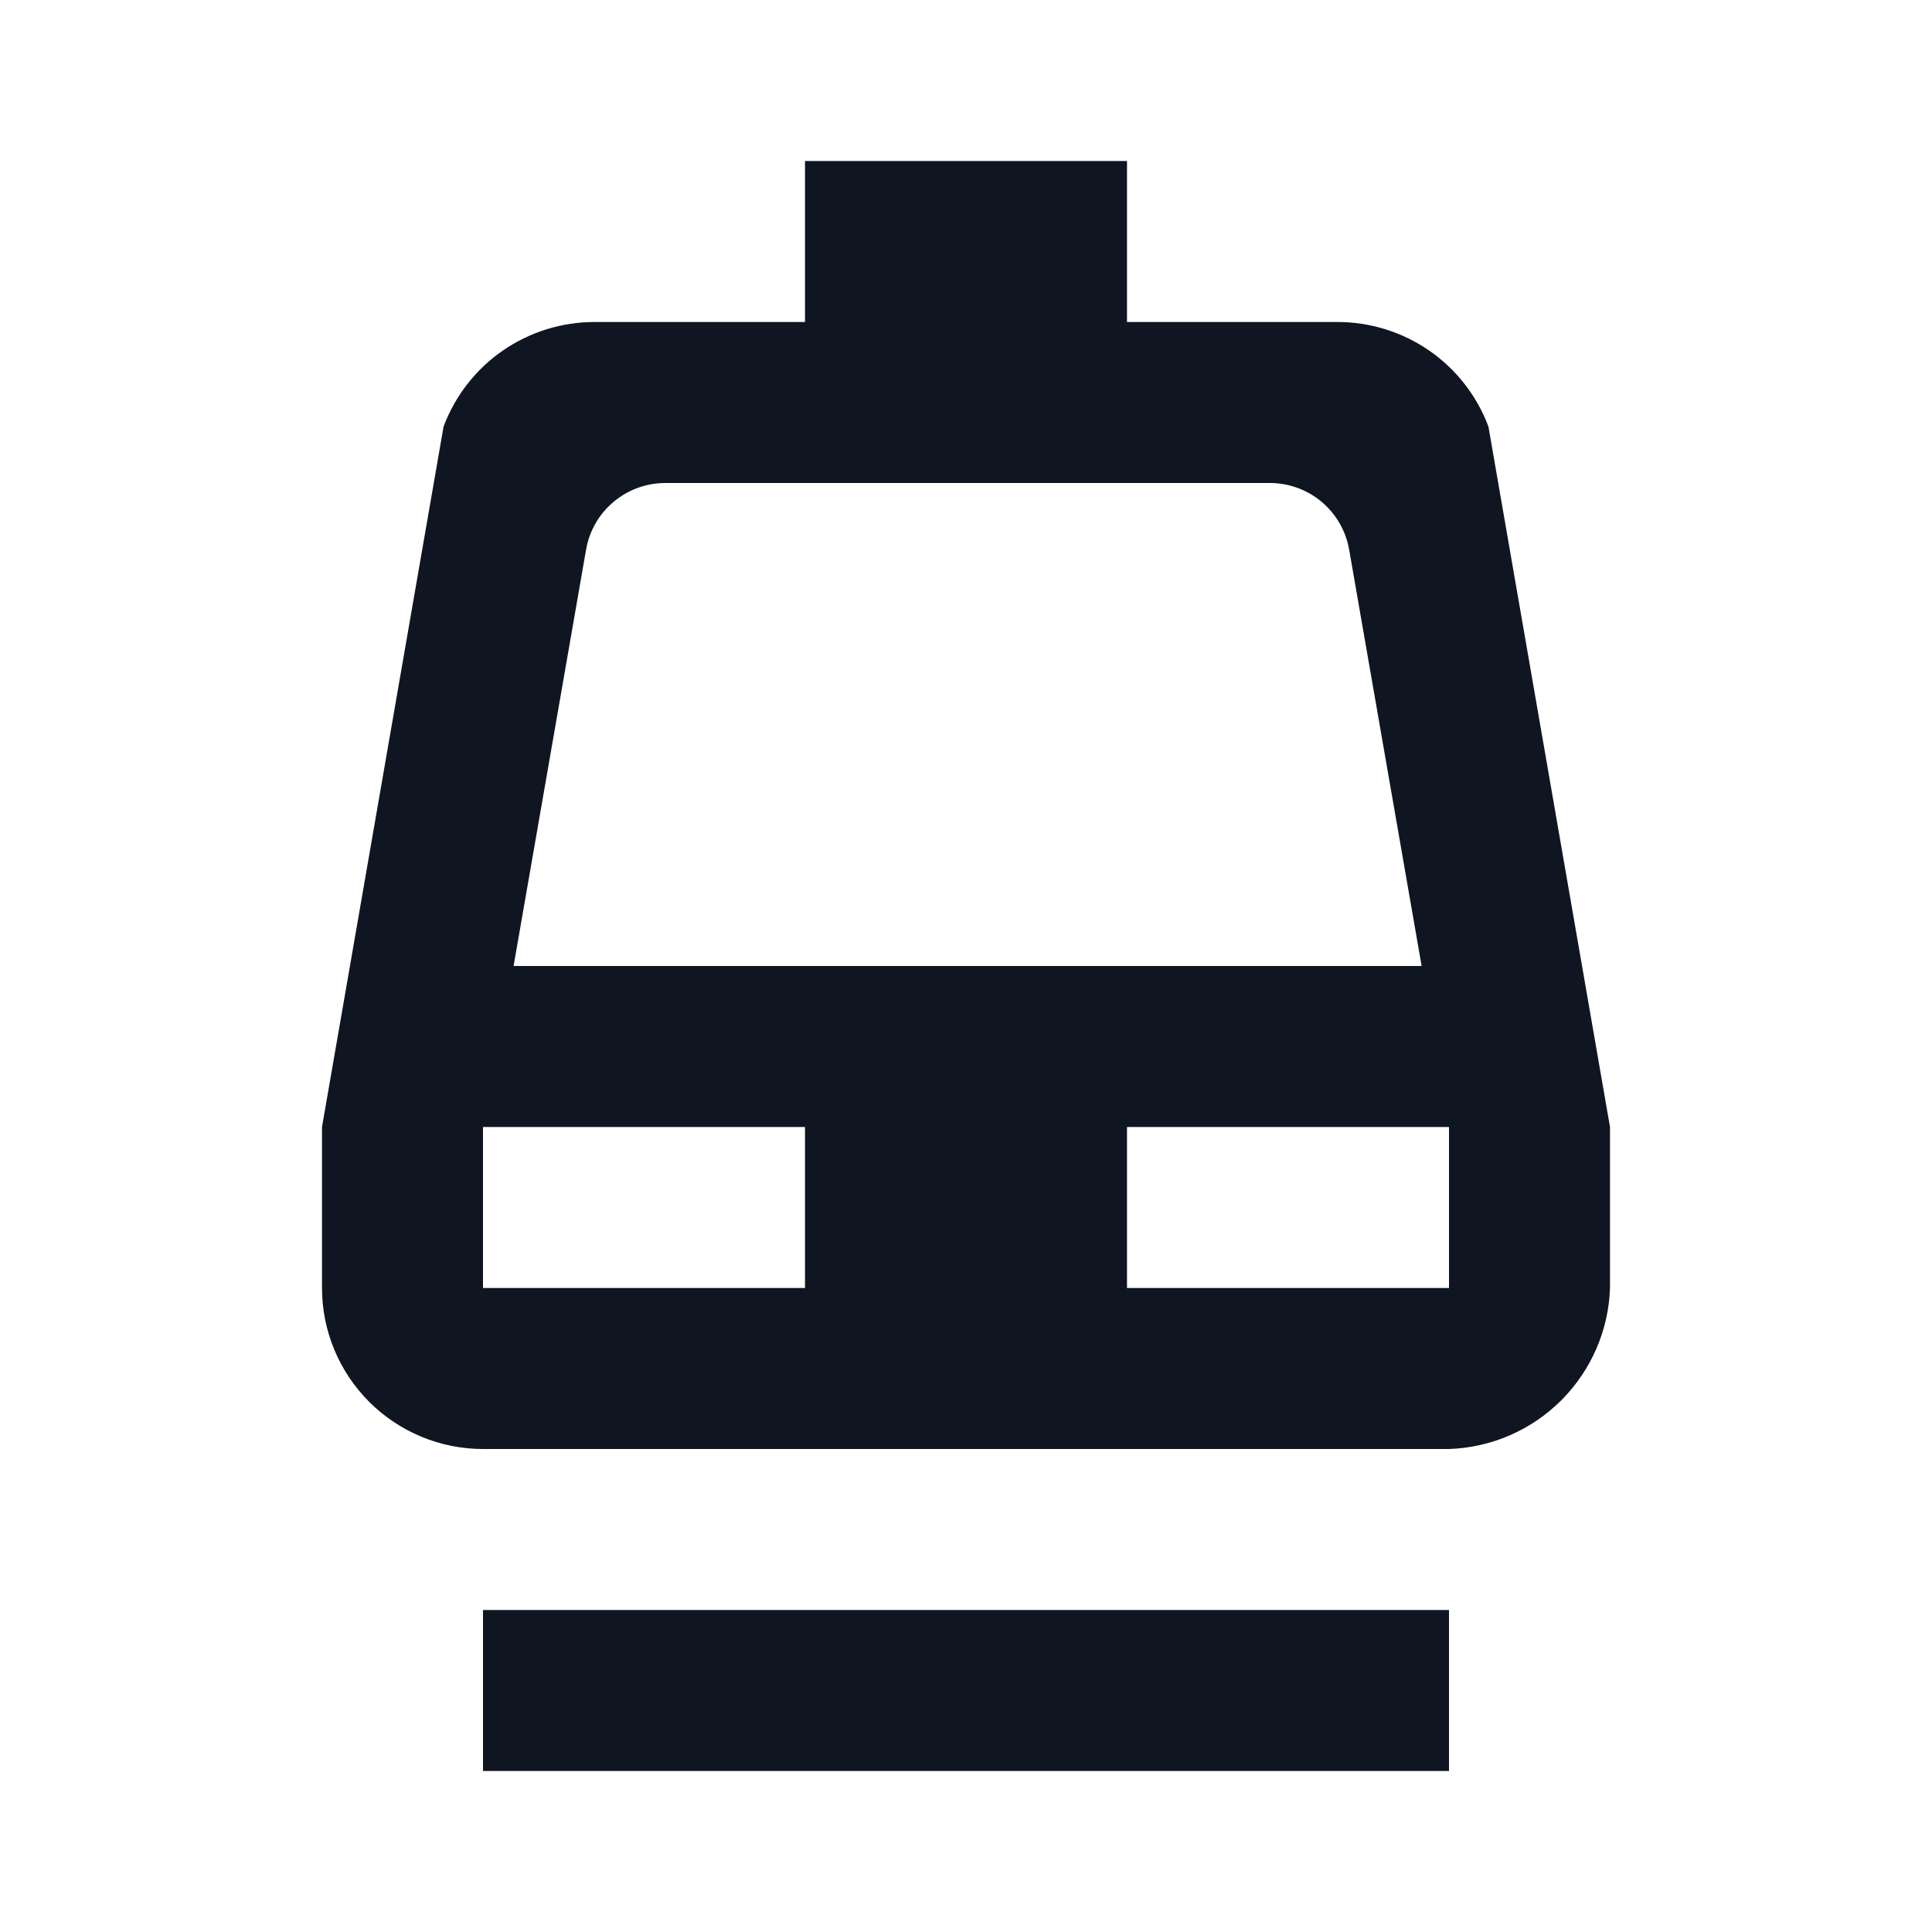
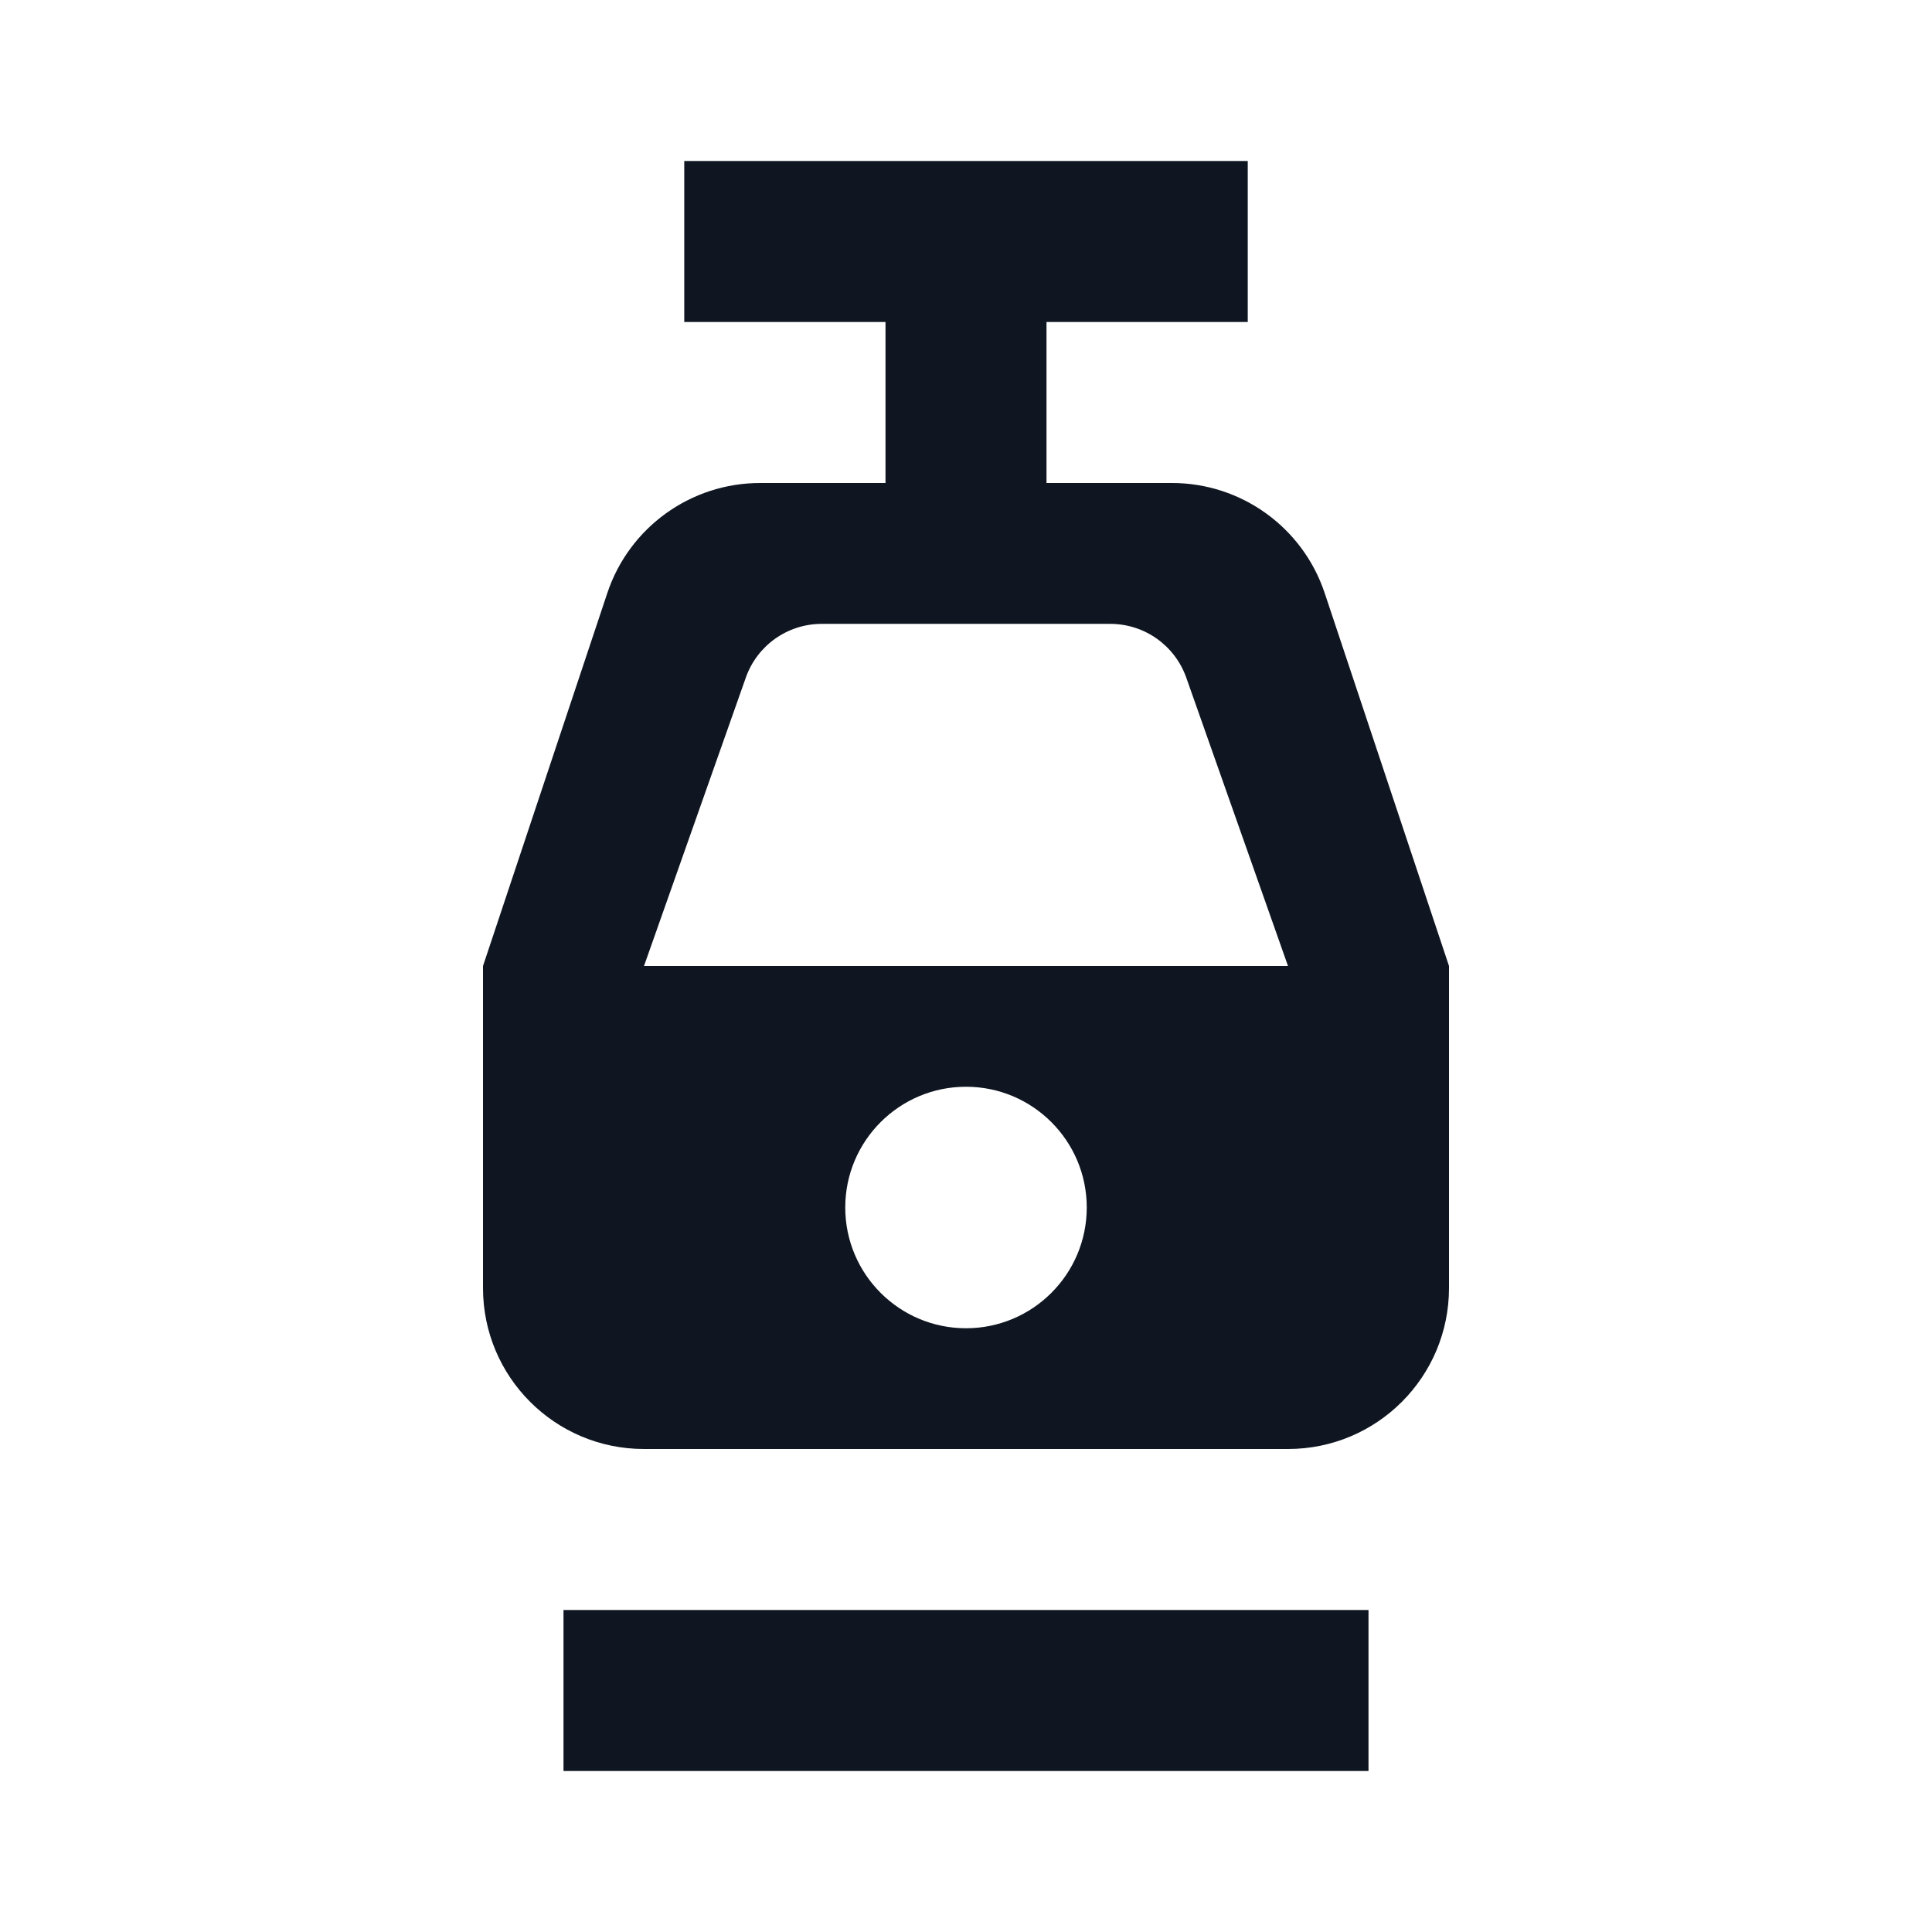
<svg xmlns="http://www.w3.org/2000/svg" width="24" height="24" viewBox="0 0 24 24" fill="none">
-   <path d="M18.49 5.3C18.347 4.917 18.09 4.587 17.754 4.355C17.418 4.123 17.019 3.999 16.61 4H14V2H10V4H7.39C6.981 3.999 6.582 4.123 6.246 4.355C5.91 4.587 5.653 4.917 5.51 5.3L4 14V16C4 16.53 4.211 17.039 4.586 17.414C4.961 17.789 5.47 18 6 18H18C18.525 17.983 19.023 17.766 19.395 17.395C19.766 17.023 19.983 16.525 20 16V14L18.49 5.3ZM7.28 6.83C7.32 6.595 7.443 6.383 7.627 6.23C7.81 6.078 8.042 5.997 8.28 6H15.76C15.998 5.997 16.23 6.078 16.413 6.23C16.596 6.383 16.72 6.595 16.76 6.83L17.66 12H6.38L7.28 6.83ZM10 16H6V14H10V16ZM18 16H14V14H18V16ZM18 22H6V20H18V22Z" fill="#0F1621" />
+   <path d="M15.5 2H8.5V4H11V6H9.442C8.581 6 7.816 6.551 7.544 7.368L6 12V16C6 17.105 6.895 18 8 18H16C17.105 18 18 17.105 18 16V12L16.456 7.368C16.184 6.551 15.419 6 14.559 6H13V4H15.5V2ZM12 13.5C12.828 13.5 13.5 14.172 13.5 15C13.5 15.828 12.828 16.5 12 16.5C11.172 16.5 10.5 15.828 10.5 15C10.5 14.172 11.172 13.5 12 13.5ZM9.265 8.417C9.406 8.017 9.784 7.75 10.207 7.75H13.793C14.216 7.75 14.594 8.017 14.736 8.417L16 12H8L9.265 8.417Z" fill="#0F1621" />
+   <path d="M17 20H7V22H17V20Z" fill="#0F1621" />
</svg>
